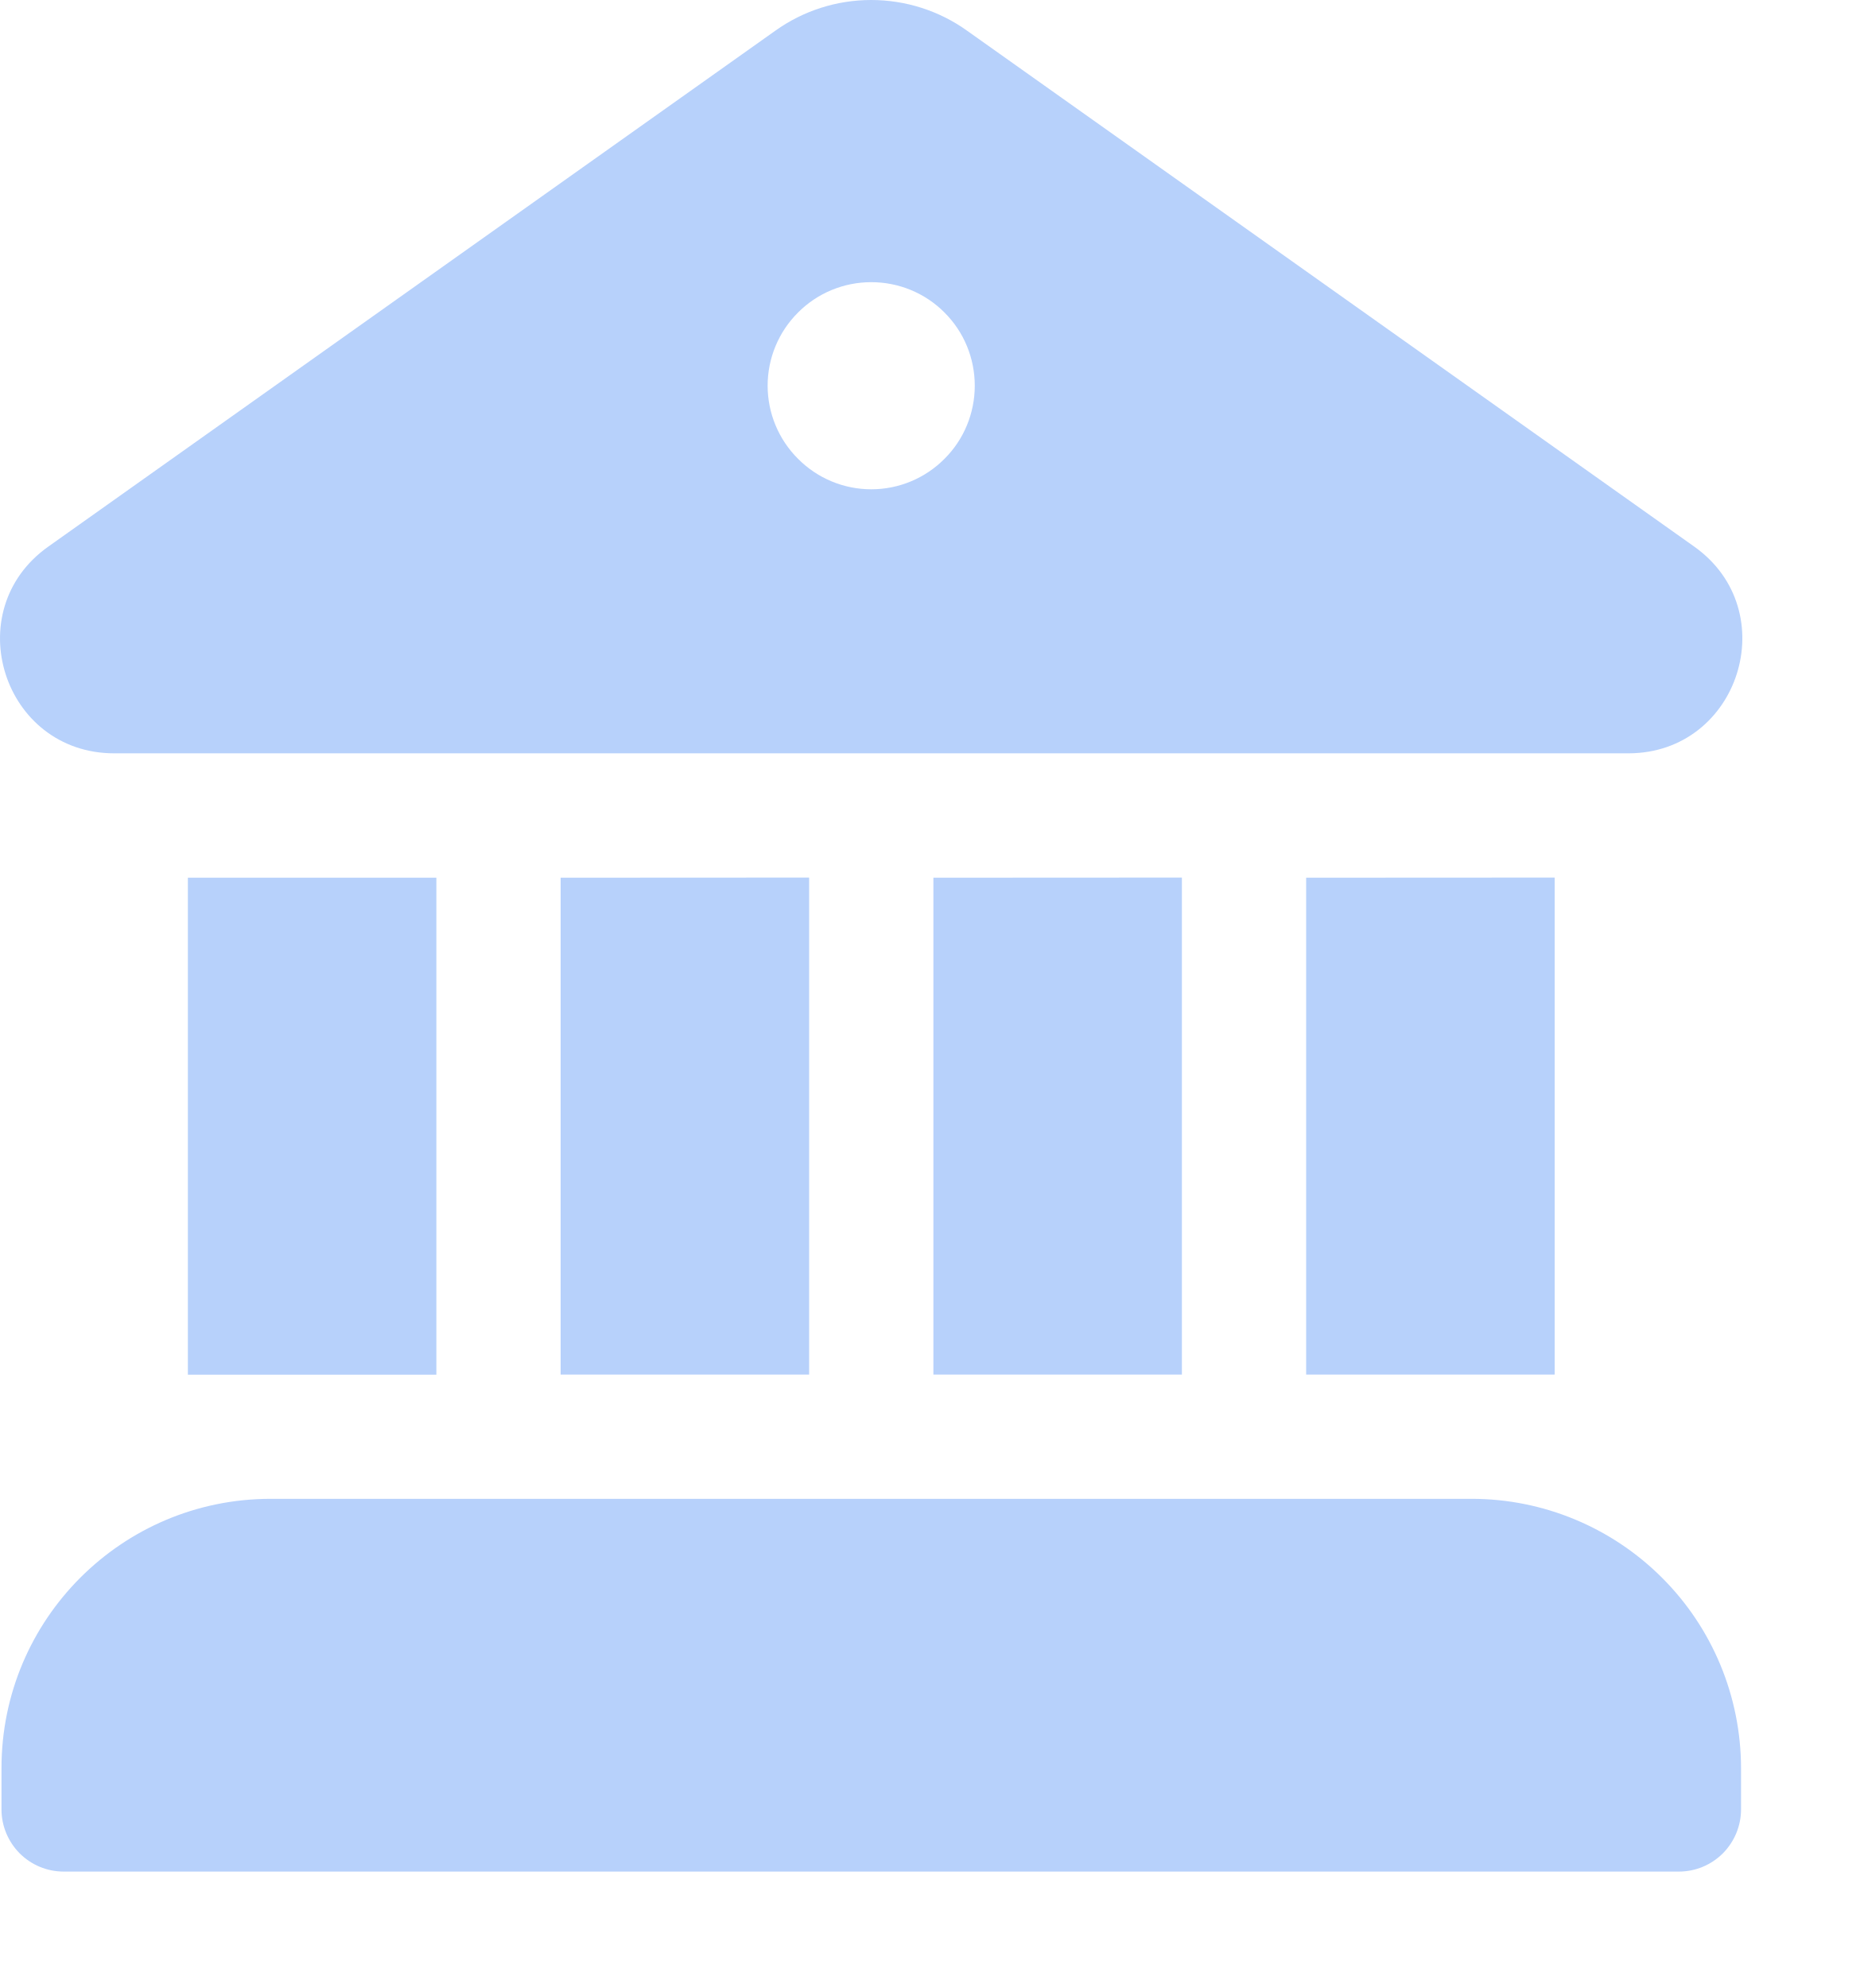
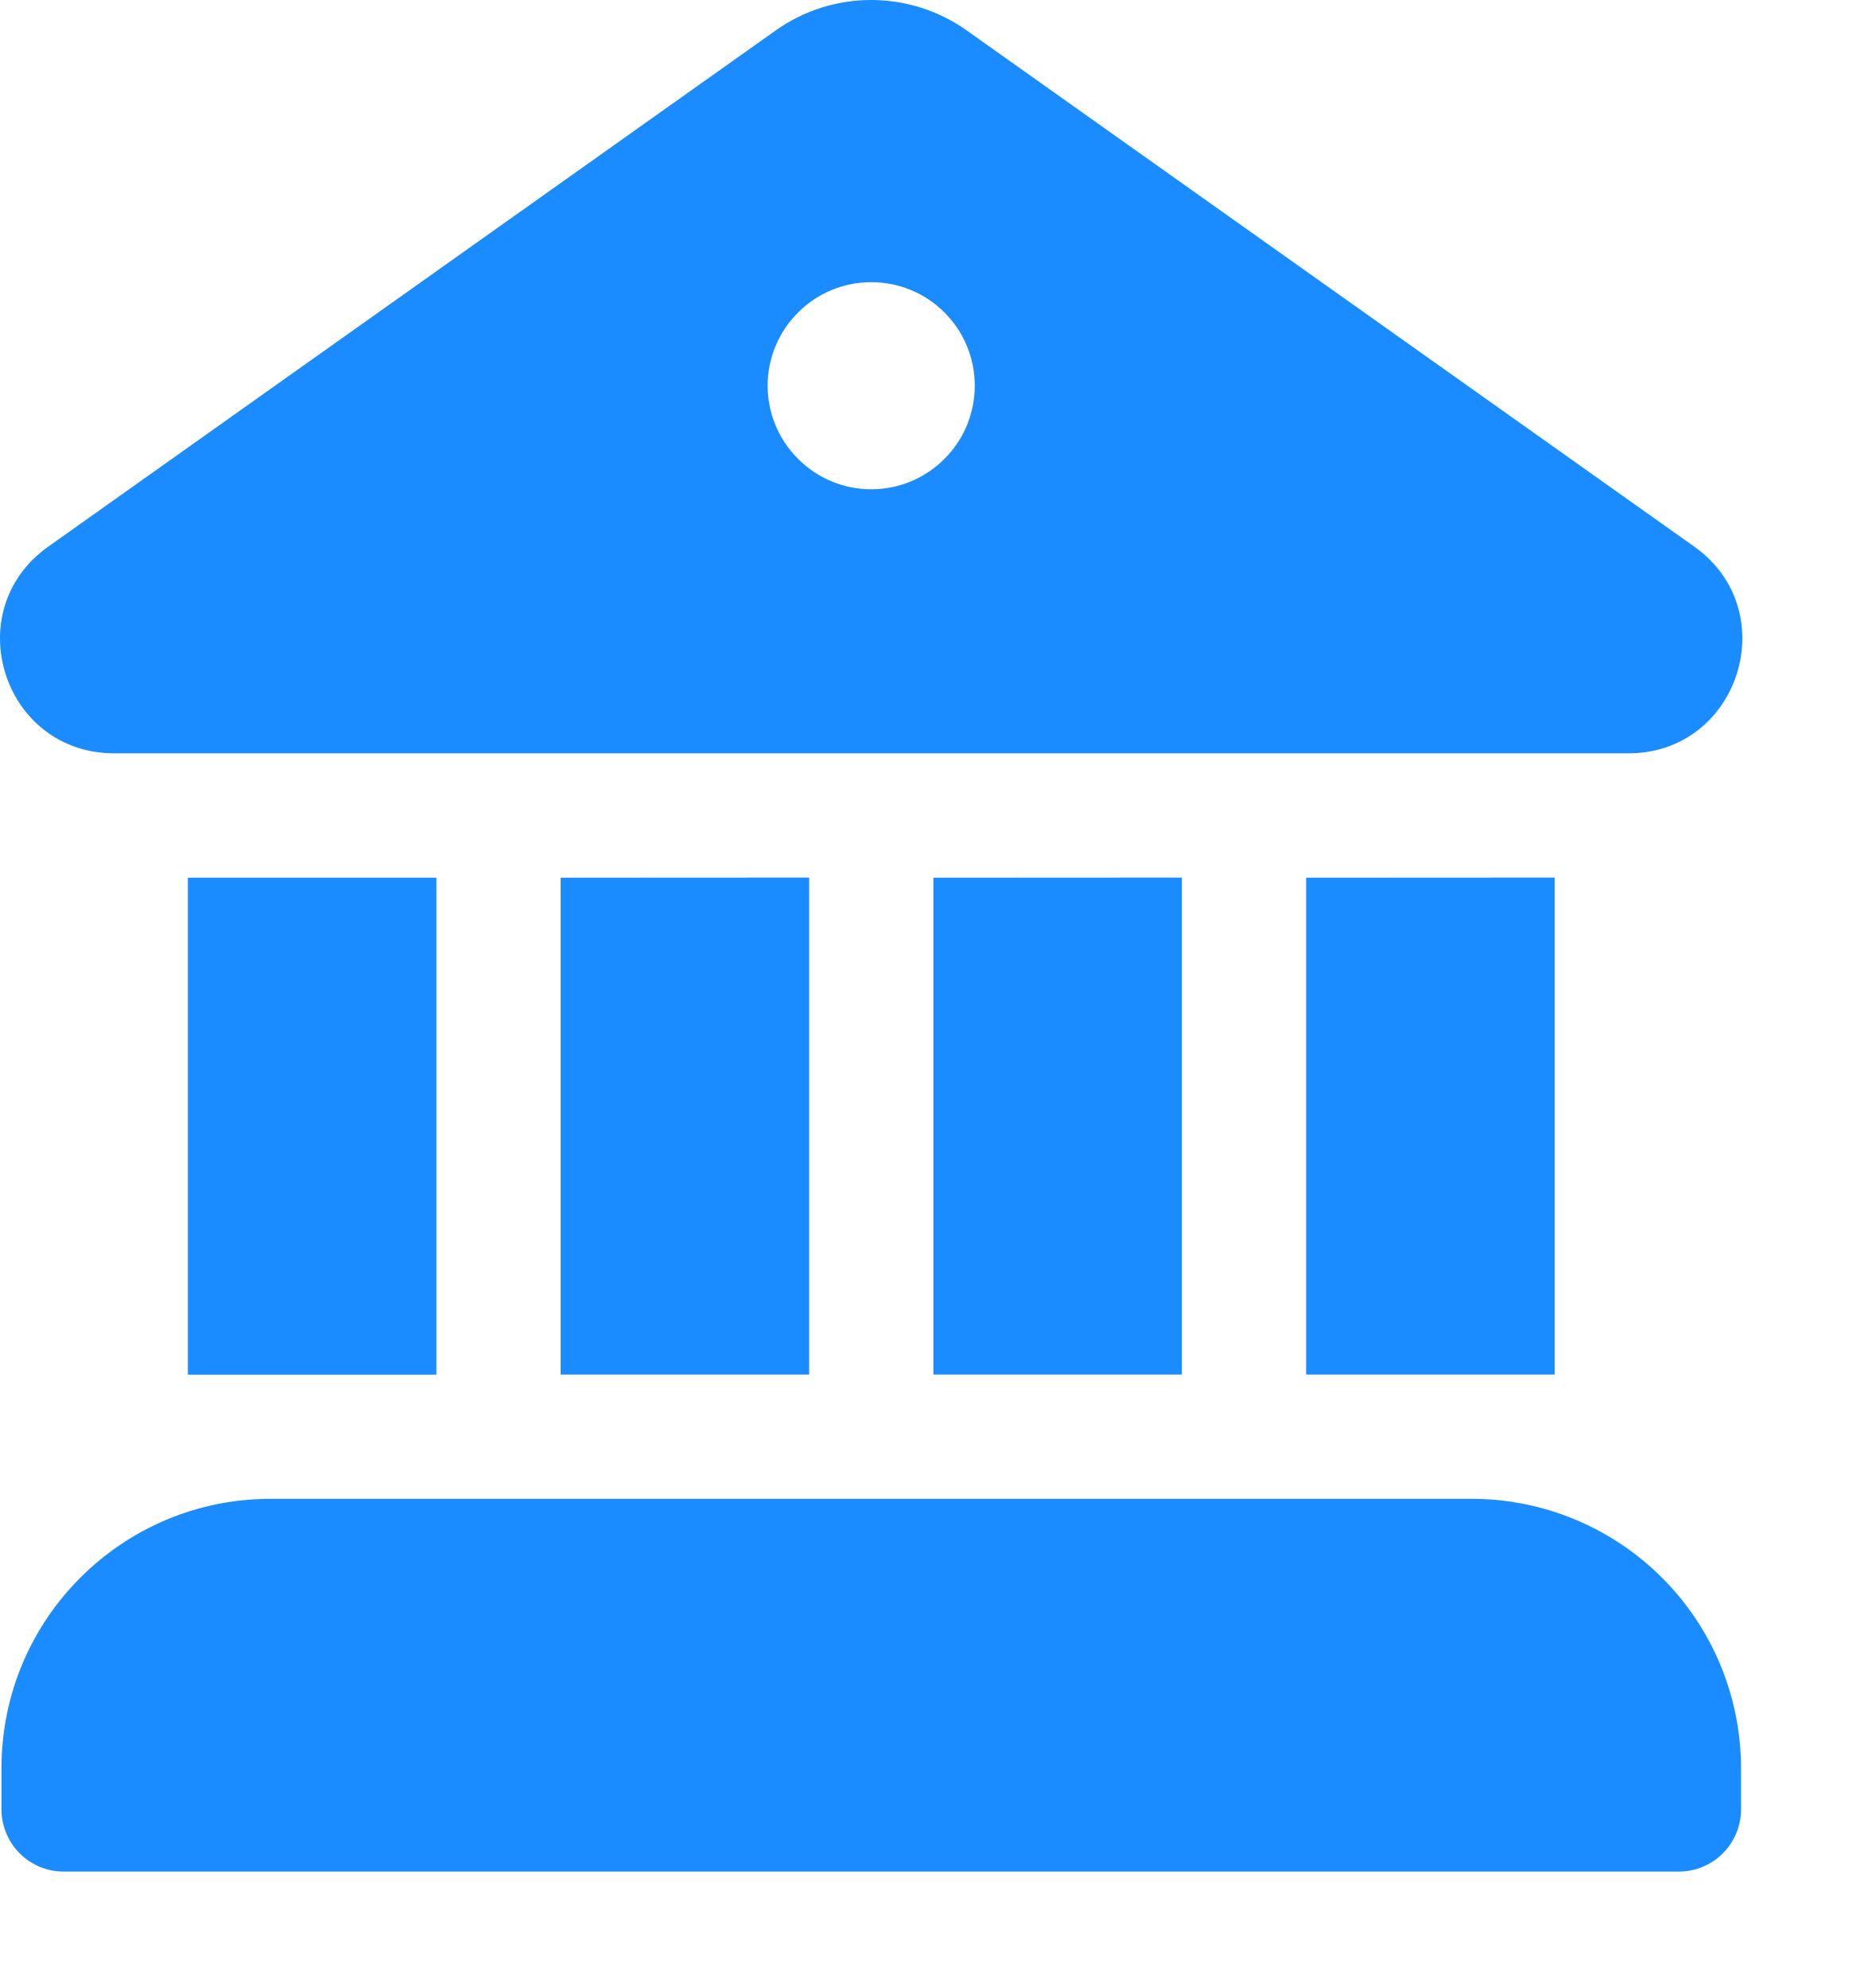
<svg xmlns="http://www.w3.org/2000/svg" width="15" height="16" viewBox="0 0 15 16" fill="none">
-   <path id="Vector" d="M6.24 0.247C6.465 0.086 6.735 0 7.011 0C7.288 0 7.558 0.086 7.783 0.247L13.635 4.399C14.362 4.915 13.998 6.061 13.107 6.063H0.919C0.025 6.063 -0.341 4.916 0.389 4.399L6.24 0.247ZM7.012 3.938C7.233 3.938 7.445 3.85 7.601 3.693C7.758 3.537 7.845 3.325 7.845 3.104C7.845 2.883 7.758 2.671 7.601 2.515C7.445 2.358 7.233 2.271 7.012 2.271C6.791 2.271 6.579 2.358 6.423 2.515C6.266 2.671 6.178 2.883 6.178 3.104C6.178 3.325 6.266 3.537 6.423 3.693C6.579 3.85 6.791 3.938 7.012 3.938ZM1.512 7.064V11.064H3.512V7.064H1.512ZM0.012 14.23C0.012 13.033 0.982 12.063 2.178 12.063H11.845C12.419 12.063 12.97 12.292 13.376 12.698C13.783 13.104 14.011 13.655 14.012 14.23V14.563C14.012 14.695 13.959 14.822 13.866 14.916C13.772 15.01 13.645 15.063 13.512 15.063H0.512C0.379 15.063 0.252 15.01 0.158 14.916C0.065 14.822 0.012 14.695 0.012 14.563V14.23ZM12.512 7.063V11.063H10.512V7.064L12.512 7.063ZM9.512 7.063V11.063H7.512V7.064L9.512 7.063ZM6.512 7.063V11.063H4.512V7.064L6.512 7.063Z" fill="#B7D1FB" />
+   <path id="contas-select" d="M6.24 0.247C6.465 0.086 6.735 0 7.011 0C7.288 0 7.558 0.086 7.783 0.247L13.635 4.399C14.362 4.915 13.998 6.061 13.107 6.063H0.919C0.025 6.063 -0.341 4.916 0.389 4.399L6.24 0.247ZM7.012 3.938C7.233 3.938 7.445 3.85 7.601 3.693C7.758 3.537 7.845 3.325 7.845 3.104C7.845 2.883 7.758 2.671 7.601 2.515C7.445 2.358 7.233 2.271 7.012 2.271C6.791 2.271 6.579 2.358 6.423 2.515C6.266 2.671 6.178 2.883 6.178 3.104C6.178 3.325 6.266 3.537 6.423 3.693C6.579 3.85 6.791 3.938 7.012 3.938ZM1.512 7.064V11.064H3.512V7.064H1.512ZM0.012 14.23C0.012 13.033 0.982 12.063 2.178 12.063H11.845C12.419 12.063 12.97 12.292 13.376 12.698C13.783 13.104 14.011 13.655 14.012 14.23V14.563C14.012 14.695 13.959 14.822 13.866 14.916C13.772 15.01 13.645 15.063 13.512 15.063H0.512C0.379 15.063 0.252 15.01 0.158 14.916C0.065 14.822 0.012 14.695 0.012 14.563V14.23ZM12.512 7.063V11.063H10.512V7.064L12.512 7.063ZM9.512 7.063V11.063H7.512V7.064L9.512 7.063ZM6.512 7.063V11.063H4.512V7.064L6.512 7.063Z" fill="#1a8cff" />
</svg>
